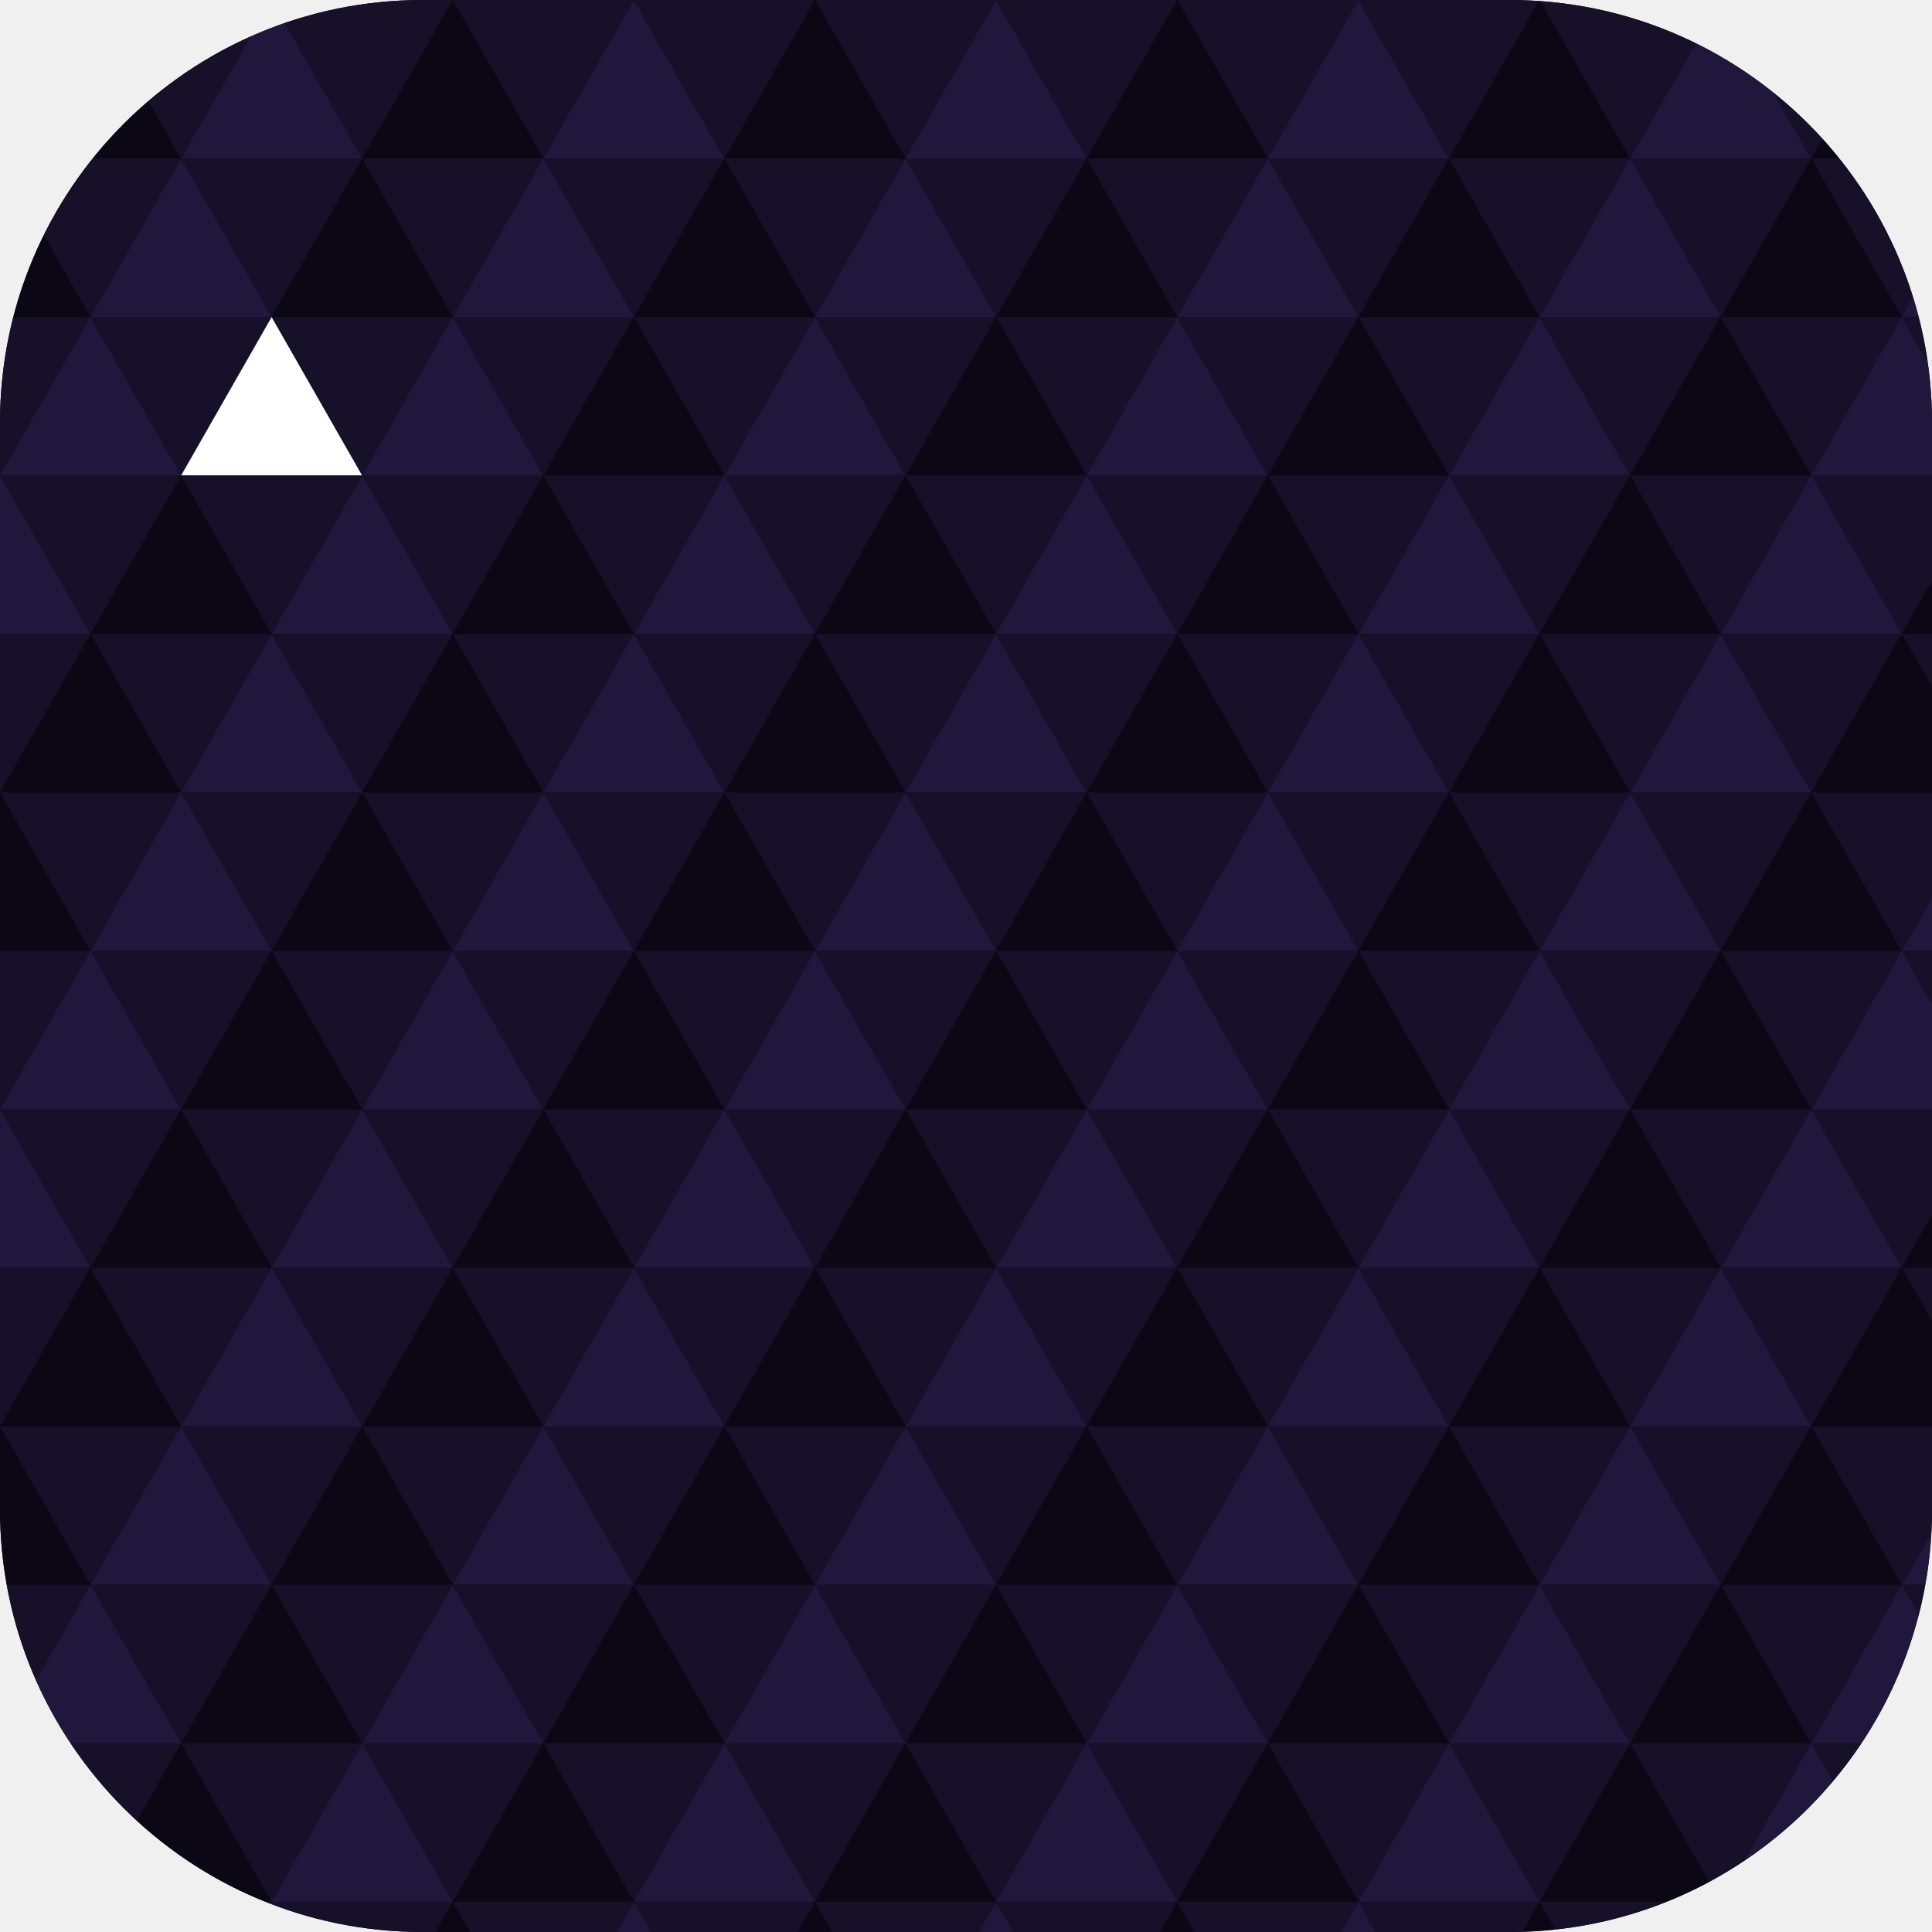
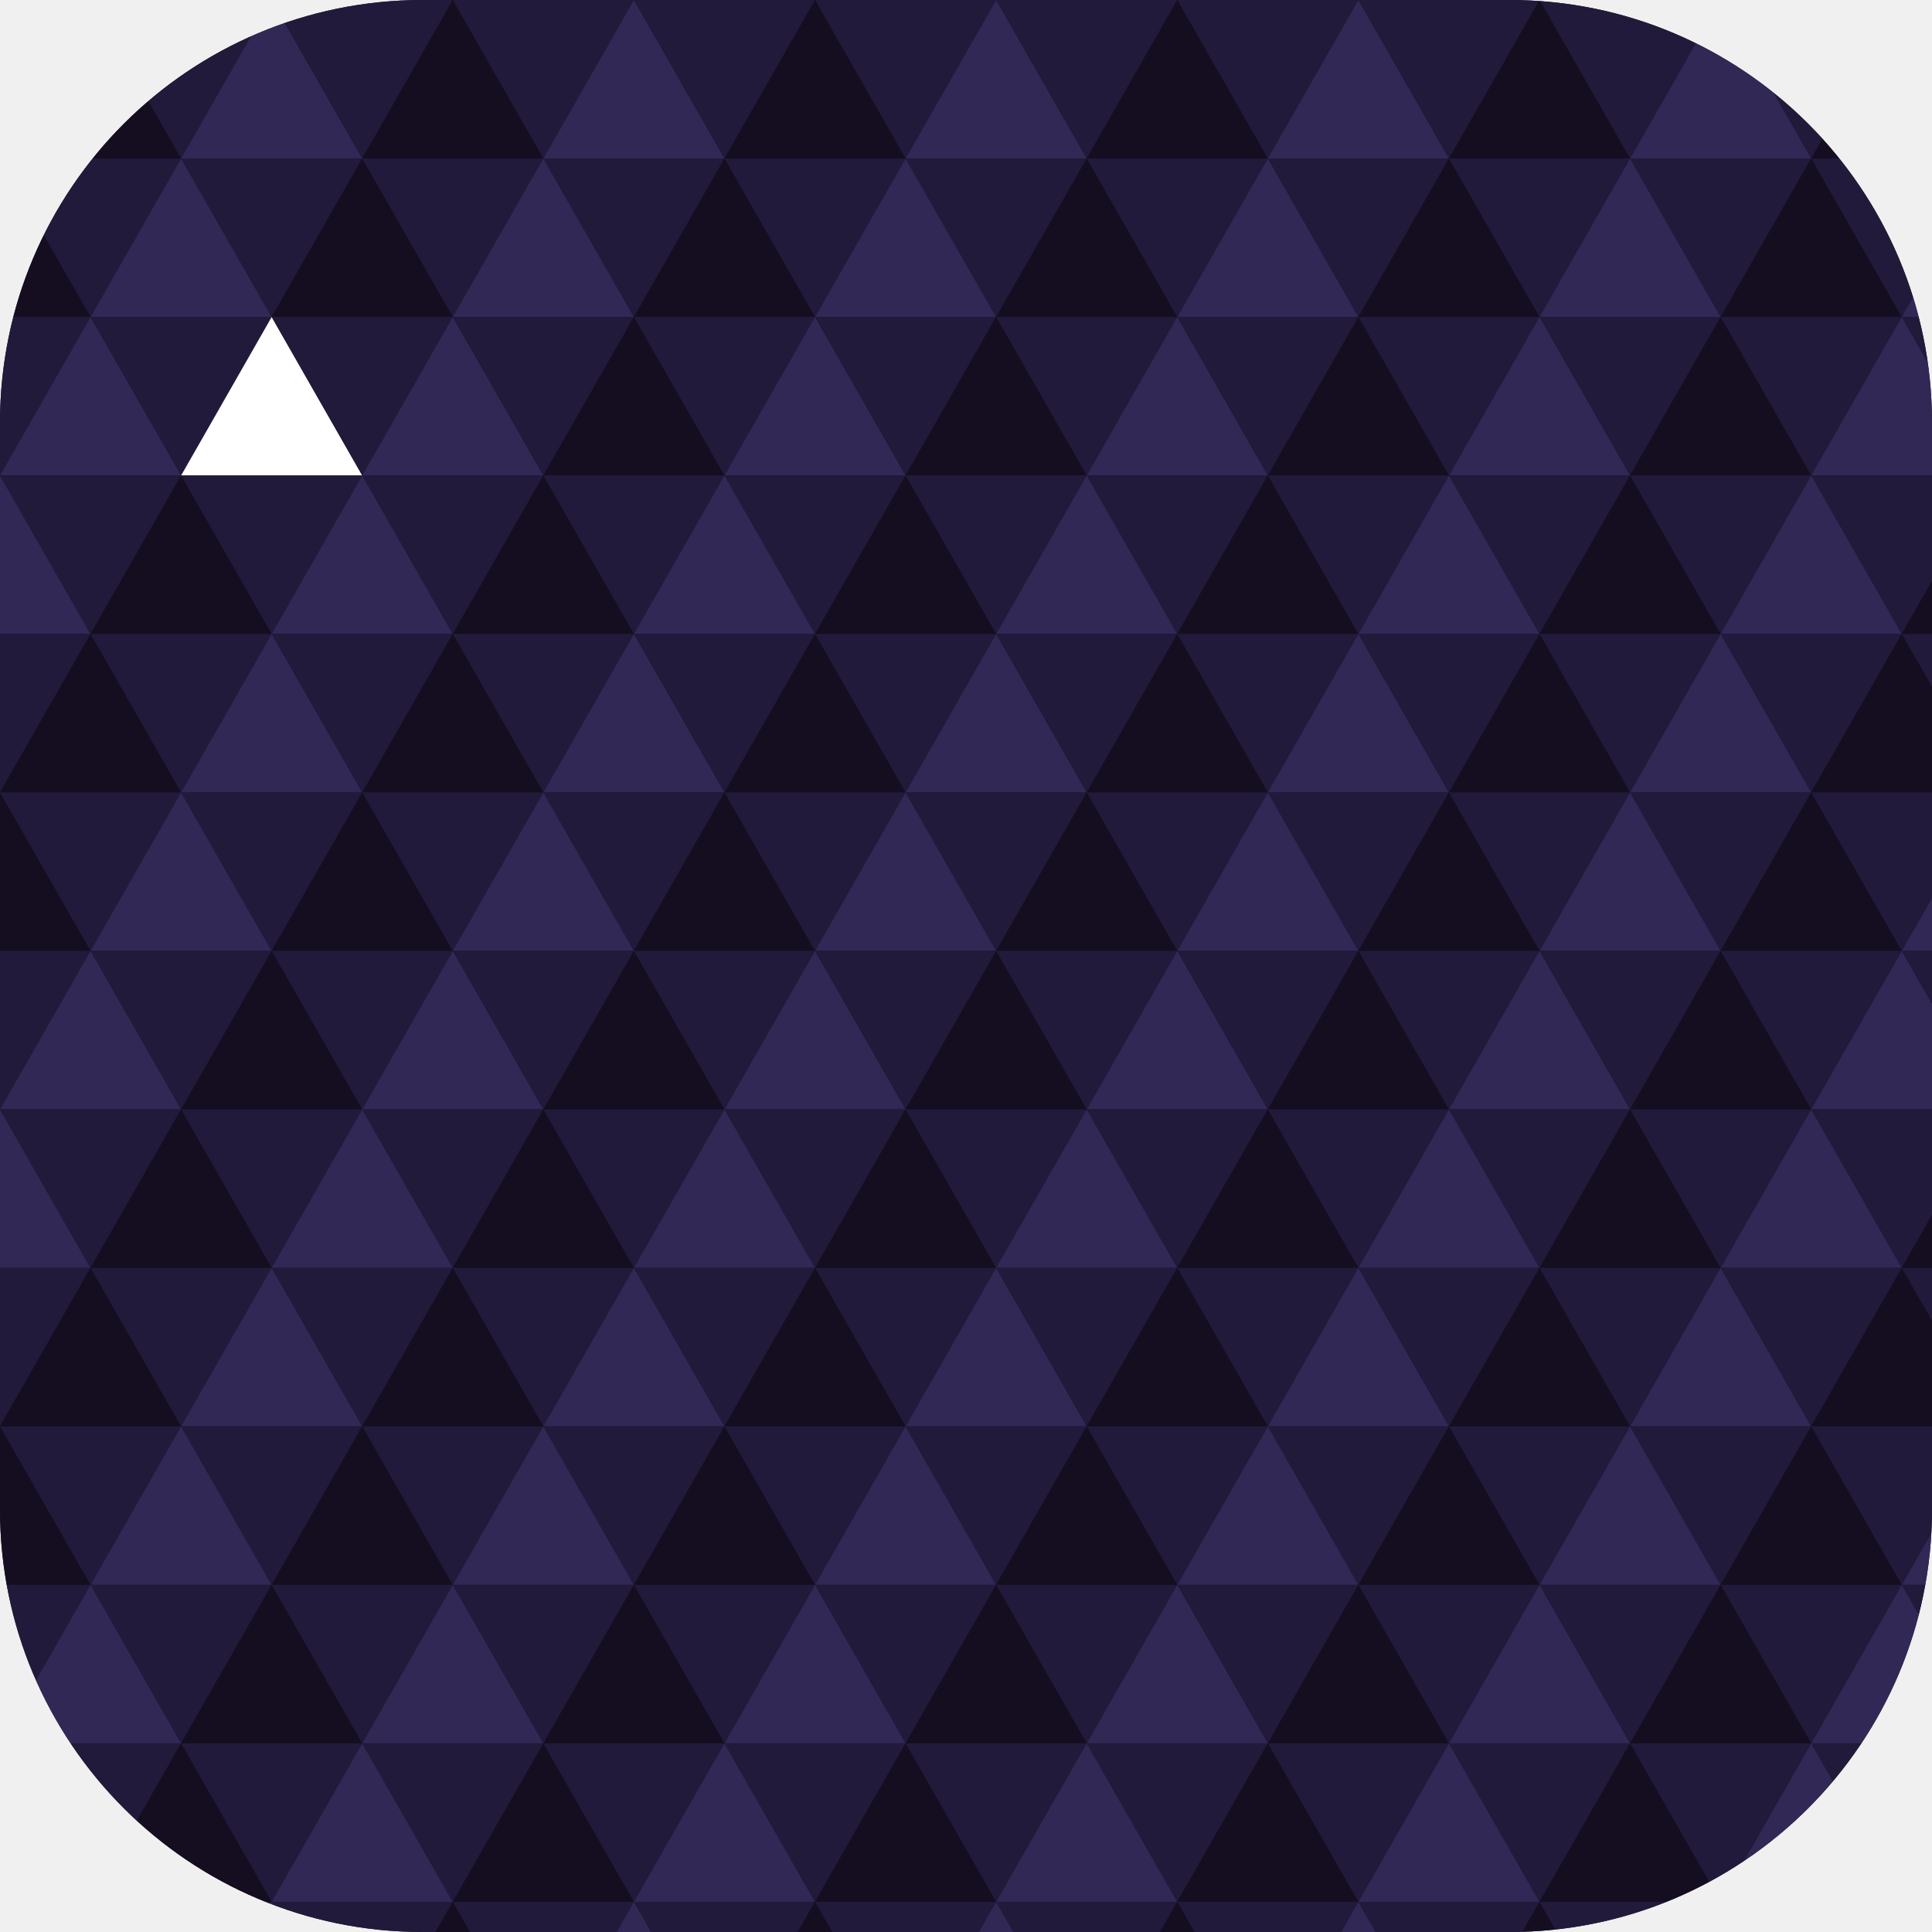
<svg xmlns="http://www.w3.org/2000/svg" width="512" height="512" viewBox="0 0 512 512">
  <defs>
    <clipPath id="c">
      <rect width="512" height="512" rx="112" />
    </clipPath>
  </defs>
  <g clip-path="url(#c)">
-     <rect x="-48" y="-42" width="620" height="630" fill="#0c0714" />
-     <polygon points="-48,-42 -24,0 0,-42" fill="#161028" />
-     <polygon points="-24,0 0,-42 24,0" fill="#20183c" />
-     <polygon points="0,-42 24,0 48,-42" fill="#161028" />
-     <polygon points="24,0 48,-42 72,0" fill="#0c0714" />
-     <polygon points="48,-42 72,0 96,-42" fill="#161028" />
-     <polygon points="72,0 96,-42 120,0" fill="#20183c" />
-     <polygon points="96,-42 120,0 144,-42" fill="#161028" />
-     <polygon points="120,0 144,-42 168,0" fill="#0c0714" />
-     <polygon points="144,-42 168,0 192,-42" fill="#161028" />
-     <polygon points="168,0 192,-42 216,0" fill="#20183c" />
-     <polygon points="192,-42 216,0 240,-42" fill="#161028" />
-     <polygon points="216,0 240,-42 264,0" fill="#0c0714" />
-     <polygon points="240,-42 264,0 288,-42" fill="#161028" />
-     <polygon points="264,0 288,-42 312,0" fill="#20183c" />
-     <polygon points="288,-42 312,0 336,-42" fill="#161028" />
-     <polygon points="312,0 336,-42 360,0" fill="#0c0714" />
-     <polygon points="336,-42 360,0 384,-42" fill="#161028" />
-     <polygon points="360,0 384,-42 408,0" fill="#20183c" />
-     <polygon points="384,-42 408,0 432,-42" fill="#161028" />
-     <polygon points="408,0 432,-42 456,0" fill="#0c0714" />
-     <polygon points="432,-42 456,0 480,-42" fill="#161028" />
-     <polygon points="456,0 480,-42 504,0" fill="#20183c" />
-     <polygon points="480,-42 504,0 528,-42" fill="#161028" />
-     <polygon points="504,0 528,-42 552,0" fill="#0c0714" />
-     <polygon points="528,-42 552,0 576,-42" fill="#161028" />
-     <polygon points="-48,42 -24,0 0,42" fill="#20183c" />
-     <polygon points="-24,0 0,42 24,0" fill="#161028" />
-     <polygon points="0,42 24,0 48,42" fill="#0c0714" />
-     <polygon points="24,0 48,42 72,0" fill="#161028" />
-     <polygon points="48,42 72,0 96,42" fill="#20183c" />
-     <polygon points="72,0 96,42 120,0" fill="#161028" />
-     <polygon points="96,42 120,0 144,42" fill="#0c0714" />
-     <polygon points="120,0 144,42 168,0" fill="#161028" />
-     <polygon points="144,42 168,0 192,42" fill="#20183c" />
-     <polygon points="168,0 192,42 216,0" fill="#161028" />
-     <polygon points="192,42 216,0 240,42" fill="#0c0714" />
-     <polygon points="216,0 240,42 264,0" fill="#161028" />
-     <polygon points="240,42 264,0 288,42" fill="#20183c" />
-     <polygon points="264,0 288,42 312,0" fill="#161028" />
-     <polygon points="288,42 312,0 336,42" fill="#0c0714" />
-     <polygon points="312,0 336,42 360,0" fill="#161028" />
-     <polygon points="336,42 360,0 384,42" fill="#20183c" />
-     <polygon points="360,0 384,42 408,0" fill="#161028" />
-     <polygon points="384,42 408,0 432,42" fill="#0c0714" />
-     <polygon points="408,0 432,42 456,0" fill="#161028" />
-     <polygon points="432,42 456,0 480,42" fill="#20183c" />
-     <polygon points="456,0 480,42 504,0" fill="#161028" />
-     <polygon points="480,42 504,0 528,42" fill="#0c0714" />
-     <polygon points="504,0 528,42 552,0" fill="#161028" />
-     <polygon points="528,42 552,0 576,42" fill="#20183c" />
-     <polygon points="-48,42 -24,84 0,42" fill="#161028" />
-     <polygon points="-24,84 0,42 24,84" fill="#0c0714" />
-     <polygon points="0,42 24,84 48,42" fill="#161028" />
-     <polygon points="24,84 48,42 72,84" fill="#20183c" />
-     <polygon points="48,42 72,84 96,42" fill="#161028" />
-     <polygon points="72,84 96,42 120,84" fill="#0c0714" />
-     <polygon points="96,42 120,84 144,42" fill="#161028" />
-     <polygon points="120,84 144,42 168,84" fill="#20183c" />
-     <polygon points="144,42 168,84 192,42" fill="#161028" />
-     <polygon points="168,84 192,42 216,84" fill="#0c0714" />
-     <polygon points="192,42 216,84 240,42" fill="#161028" />
-     <polygon points="216,84 240,42 264,84" fill="#20183c" />
-     <polygon points="240,42 264,84 288,42" fill="#161028" />
-     <polygon points="264,84 288,42 312,84" fill="#0c0714" />
-     <polygon points="288,42 312,84 336,42" fill="#161028" />
-     <polygon points="312,84 336,42 360,84" fill="#20183c" />
-     <polygon points="336,42 360,84 384,42" fill="#161028" />
-     <polygon points="360,84 384,42 408,84" fill="#0c0714" />
-     <polygon points="384,42 408,84 432,42" fill="#161028" />
-     <polygon points="408,84 432,42 456,84" fill="#20183c" />
-     <polygon points="432,42 456,84 480,42" fill="#161028" />
-     <polygon points="456,84 480,42 504,84" fill="#0c0714" />
-     <polygon points="480,42 504,84 528,42" fill="#161028" />
-     <polygon points="504,84 528,42 552,84" fill="#20183c" />
-     <polygon points="528,42 552,84 576,42" fill="#161028" />
-     <polygon points="-48,126 -24,84 0,126" fill="#0c0714" />
-     <polygon points="-24,84 0,126 24,84" fill="#161028" />
-     <polygon points="0,126 24,84 48,126" fill="#20183c" />
-     <polygon points="24,84 48,126 72,84" fill="#161028" />
+     <rect x="-48" y="-42" width="620" height="630" fill="#140e20" />
+     <polygon points="-48,-42 -24,0 0,-42" fill="#221a3a" />
+     <polygon points="-24,0 0,-42 24,0" fill="#322856" />
+     <polygon points="0,-42 24,0 48,-42" fill="#221a3a" />
+     <polygon points="24,0 48,-42 72,0" fill="#140e20" />
+     <polygon points="48,-42 72,0 96,-42" fill="#221a3a" />
+     <polygon points="72,0 96,-42 120,0" fill="#322856" />
+     <polygon points="96,-42 120,0 144,-42" fill="#221a3a" />
+     <polygon points="120,0 144,-42 168,0" fill="#140e20" />
+     <polygon points="144,-42 168,0 192,-42" fill="#221a3a" />
+     <polygon points="168,0 192,-42 216,0" fill="#322856" />
+     <polygon points="192,-42 216,0 240,-42" fill="#221a3a" />
+     <polygon points="216,0 240,-42 264,0" fill="#140e20" />
+     <polygon points="240,-42 264,0 288,-42" fill="#221a3a" />
+     <polygon points="264,0 288,-42 312,0" fill="#322856" />
+     <polygon points="288,-42 312,0 336,-42" fill="#221a3a" />
+     <polygon points="312,0 336,-42 360,0" fill="#140e20" />
+     <polygon points="336,-42 360,0 384,-42" fill="#221a3a" />
+     <polygon points="360,0 384,-42 408,0" fill="#322856" />
+     <polygon points="384,-42 408,0 432,-42" fill="#221a3a" />
+     <polygon points="408,0 432,-42 456,0" fill="#140e20" />
+     <polygon points="432,-42 456,0 480,-42" fill="#221a3a" />
+     <polygon points="456,0 480,-42 504,0" fill="#322856" />
+     <polygon points="480,-42 504,0 528,-42" fill="#221a3a" />
+     <polygon points="504,0 528,-42 552,0" fill="#140e20" />
+     <polygon points="528,-42 552,0 576,-42" fill="#221a3a" />
+     <polygon points="-48,42 -24,0 0,42" fill="#322856" />
+     <polygon points="-24,0 0,42 24,0" fill="#221a3a" />
+     <polygon points="0,42 24,0 48,42" fill="#140e20" />
+     <polygon points="24,0 48,42 72,0" fill="#221a3a" />
+     <polygon points="48,42 72,0 96,42" fill="#322856" />
+     <polygon points="72,0 96,42 120,0" fill="#221a3a" />
+     <polygon points="96,42 120,0 144,42" fill="#140e20" />
+     <polygon points="120,0 144,42 168,0" fill="#221a3a" />
+     <polygon points="144,42 168,0 192,42" fill="#322856" />
+     <polygon points="168,0 192,42 216,0" fill="#221a3a" />
+     <polygon points="192,42 216,0 240,42" fill="#140e20" />
+     <polygon points="216,0 240,42 264,0" fill="#221a3a" />
+     <polygon points="240,42 264,0 288,42" fill="#322856" />
+     <polygon points="264,0 288,42 312,0" fill="#221a3a" />
+     <polygon points="288,42 312,0 336,42" fill="#140e20" />
+     <polygon points="312,0 336,42 360,0" fill="#221a3a" />
+     <polygon points="336,42 360,0 384,42" fill="#322856" />
+     <polygon points="360,0 384,42 408,0" fill="#221a3a" />
+     <polygon points="384,42 408,0 432,42" fill="#140e20" />
+     <polygon points="408,0 432,42 456,0" fill="#221a3a" />
+     <polygon points="432,42 456,0 480,42" fill="#322856" />
+     <polygon points="456,0 480,42 504,0" fill="#221a3a" />
+     <polygon points="480,42 504,0 528,42" fill="#140e20" />
+     <polygon points="504,0 528,42 552,0" fill="#221a3a" />
+     <polygon points="528,42 552,0 576,42" fill="#322856" />
+     <polygon points="-48,42 -24,84 0,42" fill="#221a3a" />
+     <polygon points="-24,84 0,42 24,84" fill="#140e20" />
+     <polygon points="0,42 24,84 48,42" fill="#221a3a" />
+     <polygon points="24,84 48,42 72,84" fill="#322856" />
+     <polygon points="48,42 72,84 96,42" fill="#221a3a" />
+     <polygon points="72,84 96,42 120,84" fill="#140e20" />
+     <polygon points="96,42 120,84 144,42" fill="#221a3a" />
+     <polygon points="120,84 144,42 168,84" fill="#322856" />
+     <polygon points="144,42 168,84 192,42" fill="#221a3a" />
+     <polygon points="168,84 192,42 216,84" fill="#140e20" />
+     <polygon points="192,42 216,84 240,42" fill="#221a3a" />
+     <polygon points="216,84 240,42 264,84" fill="#322856" />
+     <polygon points="240,42 264,84 288,42" fill="#221a3a" />
+     <polygon points="264,84 288,42 312,84" fill="#140e20" />
+     <polygon points="288,42 312,84 336,42" fill="#221a3a" />
+     <polygon points="312,84 336,42 360,84" fill="#322856" />
+     <polygon points="336,42 360,84 384,42" fill="#221a3a" />
+     <polygon points="360,84 384,42 408,84" fill="#140e20" />
+     <polygon points="384,42 408,84 432,42" fill="#221a3a" />
+     <polygon points="408,84 432,42 456,84" fill="#322856" />
+     <polygon points="432,42 456,84 480,42" fill="#221a3a" />
+     <polygon points="456,84 480,42 504,84" fill="#140e20" />
+     <polygon points="480,42 504,84 528,42" fill="#221a3a" />
+     <polygon points="504,84 528,42 552,84" fill="#322856" />
+     <polygon points="528,42 552,84 576,42" fill="#221a3a" />
+     <polygon points="-48,126 -24,84 0,126" fill="#140e20" />
+     <polygon points="-24,84 0,126 24,84" fill="#221a3a" />
+     <polygon points="0,126 24,84 48,126" fill="#322856" />
+     <polygon points="24,84 48,126 72,84" fill="#221a3a" />
    <polygon points="48,126 72,84 96,126" fill="#ffffff" />
-     <polygon points="72,84 96,126 120,84" fill="#161028" />
-     <polygon points="96,126 120,84 144,126" fill="#20183c" />
-     <polygon points="120,84 144,126 168,84" fill="#161028" />
-     <polygon points="144,126 168,84 192,126" fill="#0c0714" />
-     <polygon points="168,84 192,126 216,84" fill="#161028" />
-     <polygon points="192,126 216,84 240,126" fill="#20183c" />
-     <polygon points="216,84 240,126 264,84" fill="#161028" />
-     <polygon points="240,126 264,84 288,126" fill="#0c0714" />
-     <polygon points="264,84 288,126 312,84" fill="#161028" />
-     <polygon points="288,126 312,84 336,126" fill="#20183c" />
-     <polygon points="312,84 336,126 360,84" fill="#161028" />
-     <polygon points="336,126 360,84 384,126" fill="#0c0714" />
-     <polygon points="360,84 384,126 408,84" fill="#161028" />
-     <polygon points="384,126 408,84 432,126" fill="#20183c" />
-     <polygon points="408,84 432,126 456,84" fill="#161028" />
-     <polygon points="432,126 456,84 480,126" fill="#0c0714" />
-     <polygon points="456,84 480,126 504,84" fill="#161028" />
-     <polygon points="480,126 504,84 528,126" fill="#20183c" />
-     <polygon points="504,84 528,126 552,84" fill="#161028" />
-     <polygon points="528,126 552,84 576,126" fill="#0c0714" />
-     <polygon points="-48,126 -24,168 0,126" fill="#161028" />
-     <polygon points="-24,168 0,126 24,168" fill="#20183c" />
-     <polygon points="0,126 24,168 48,126" fill="#161028" />
-     <polygon points="24,168 48,126 72,168" fill="#0c0714" />
-     <polygon points="48,126 72,168 96,126" fill="#161028" />
-     <polygon points="72,168 96,126 120,168" fill="#20183c" />
-     <polygon points="96,126 120,168 144,126" fill="#161028" />
-     <polygon points="120,168 144,126 168,168" fill="#0c0714" />
-     <polygon points="144,126 168,168 192,126" fill="#161028" />
-     <polygon points="168,168 192,126 216,168" fill="#20183c" />
-     <polygon points="192,126 216,168 240,126" fill="#161028" />
-     <polygon points="216,168 240,126 264,168" fill="#0c0714" />
-     <polygon points="240,126 264,168 288,126" fill="#161028" />
-     <polygon points="264,168 288,126 312,168" fill="#20183c" />
-     <polygon points="288,126 312,168 336,126" fill="#161028" />
-     <polygon points="312,168 336,126 360,168" fill="#0c0714" />
-     <polygon points="336,126 360,168 384,126" fill="#161028" />
-     <polygon points="360,168 384,126 408,168" fill="#20183c" />
-     <polygon points="384,126 408,168 432,126" fill="#161028" />
-     <polygon points="408,168 432,126 456,168" fill="#0c0714" />
-     <polygon points="432,126 456,168 480,126" fill="#161028" />
-     <polygon points="456,168 480,126 504,168" fill="#20183c" />
-     <polygon points="480,126 504,168 528,126" fill="#161028" />
-     <polygon points="504,168 528,126 552,168" fill="#0c0714" />
-     <polygon points="528,126 552,168 576,126" fill="#161028" />
-     <polygon points="-48,210 -24,168 0,210" fill="#20183c" />
-     <polygon points="-24,168 0,210 24,168" fill="#161028" />
-     <polygon points="0,210 24,168 48,210" fill="#0c0714" />
-     <polygon points="24,168 48,210 72,168" fill="#161028" />
-     <polygon points="48,210 72,168 96,210" fill="#20183c" />
-     <polygon points="72,168 96,210 120,168" fill="#161028" />
-     <polygon points="96,210 120,168 144,210" fill="#0c0714" />
-     <polygon points="120,168 144,210 168,168" fill="#161028" />
-     <polygon points="144,210 168,168 192,210" fill="#20183c" />
-     <polygon points="168,168 192,210 216,168" fill="#161028" />
-     <polygon points="192,210 216,168 240,210" fill="#0c0714" />
-     <polygon points="216,168 240,210 264,168" fill="#161028" />
-     <polygon points="240,210 264,168 288,210" fill="#20183c" />
-     <polygon points="264,168 288,210 312,168" fill="#161028" />
-     <polygon points="288,210 312,168 336,210" fill="#0c0714" />
-     <polygon points="312,168 336,210 360,168" fill="#161028" />
-     <polygon points="336,210 360,168 384,210" fill="#20183c" />
-     <polygon points="360,168 384,210 408,168" fill="#161028" />
-     <polygon points="384,210 408,168 432,210" fill="#0c0714" />
-     <polygon points="408,168 432,210 456,168" fill="#161028" />
-     <polygon points="432,210 456,168 480,210" fill="#20183c" />
-     <polygon points="456,168 480,210 504,168" fill="#161028" />
-     <polygon points="480,210 504,168 528,210" fill="#0c0714" />
-     <polygon points="504,168 528,210 552,168" fill="#161028" />
-     <polygon points="528,210 552,168 576,210" fill="#20183c" />
-     <polygon points="-48,210 -24,252 0,210" fill="#161028" />
-     <polygon points="-24,252 0,210 24,252" fill="#0c0714" />
-     <polygon points="0,210 24,252 48,210" fill="#161028" />
-     <polygon points="24,252 48,210 72,252" fill="#20183c" />
-     <polygon points="48,210 72,252 96,210" fill="#161028" />
-     <polygon points="72,252 96,210 120,252" fill="#0c0714" />
-     <polygon points="96,210 120,252 144,210" fill="#161028" />
-     <polygon points="120,252 144,210 168,252" fill="#20183c" />
-     <polygon points="144,210 168,252 192,210" fill="#161028" />
-     <polygon points="168,252 192,210 216,252" fill="#0c0714" />
-     <polygon points="192,210 216,252 240,210" fill="#161028" />
-     <polygon points="216,252 240,210 264,252" fill="#20183c" />
-     <polygon points="240,210 264,252 288,210" fill="#161028" />
-     <polygon points="264,252 288,210 312,252" fill="#0c0714" />
-     <polygon points="288,210 312,252 336,210" fill="#161028" />
-     <polygon points="312,252 336,210 360,252" fill="#20183c" />
-     <polygon points="336,210 360,252 384,210" fill="#161028" />
-     <polygon points="360,252 384,210 408,252" fill="#0c0714" />
-     <polygon points="384,210 408,252 432,210" fill="#161028" />
-     <polygon points="408,252 432,210 456,252" fill="#20183c" />
-     <polygon points="432,210 456,252 480,210" fill="#161028" />
-     <polygon points="456,252 480,210 504,252" fill="#0c0714" />
-     <polygon points="480,210 504,252 528,210" fill="#161028" />
-     <polygon points="504,252 528,210 552,252" fill="#20183c" />
-     <polygon points="528,210 552,252 576,210" fill="#161028" />
-     <polygon points="-48,294 -24,252 0,294" fill="#0c0714" />
-     <polygon points="-24,252 0,294 24,252" fill="#161028" />
-     <polygon points="0,294 24,252 48,294" fill="#20183c" />
-     <polygon points="24,252 48,294 72,252" fill="#161028" />
-     <polygon points="48,294 72,252 96,294" fill="#0c0714" />
-     <polygon points="72,252 96,294 120,252" fill="#161028" />
-     <polygon points="96,294 120,252 144,294" fill="#20183c" />
-     <polygon points="120,252 144,294 168,252" fill="#161028" />
-     <polygon points="144,294 168,252 192,294" fill="#0c0714" />
-     <polygon points="168,252 192,294 216,252" fill="#161028" />
-     <polygon points="192,294 216,252 240,294" fill="#20183c" />
-     <polygon points="216,252 240,294 264,252" fill="#161028" />
-     <polygon points="240,294 264,252 288,294" fill="#0c0714" />
-     <polygon points="264,252 288,294 312,252" fill="#161028" />
-     <polygon points="288,294 312,252 336,294" fill="#20183c" />
-     <polygon points="312,252 336,294 360,252" fill="#161028" />
-     <polygon points="336,294 360,252 384,294" fill="#0c0714" />
-     <polygon points="360,252 384,294 408,252" fill="#161028" />
-     <polygon points="384,294 408,252 432,294" fill="#20183c" />
-     <polygon points="408,252 432,294 456,252" fill="#161028" />
-     <polygon points="432,294 456,252 480,294" fill="#0c0714" />
-     <polygon points="456,252 480,294 504,252" fill="#161028" />
-     <polygon points="480,294 504,252 528,294" fill="#20183c" />
-     <polygon points="504,252 528,294 552,252" fill="#161028" />
-     <polygon points="528,294 552,252 576,294" fill="#0c0714" />
-     <polygon points="-48,294 -24,336 0,294" fill="#161028" />
-     <polygon points="-24,336 0,294 24,336" fill="#20183c" />
-     <polygon points="0,294 24,336 48,294" fill="#161028" />
-     <polygon points="24,336 48,294 72,336" fill="#0c0714" />
-     <polygon points="48,294 72,336 96,294" fill="#161028" />
-     <polygon points="72,336 96,294 120,336" fill="#20183c" />
-     <polygon points="96,294 120,336 144,294" fill="#161028" />
-     <polygon points="120,336 144,294 168,336" fill="#0c0714" />
-     <polygon points="144,294 168,336 192,294" fill="#161028" />
-     <polygon points="168,336 192,294 216,336" fill="#20183c" />
-     <polygon points="192,294 216,336 240,294" fill="#161028" />
-     <polygon points="216,336 240,294 264,336" fill="#0c0714" />
-     <polygon points="240,294 264,336 288,294" fill="#161028" />
-     <polygon points="264,336 288,294 312,336" fill="#20183c" />
-     <polygon points="288,294 312,336 336,294" fill="#161028" />
-     <polygon points="312,336 336,294 360,336" fill="#0c0714" />
-     <polygon points="336,294 360,336 384,294" fill="#161028" />
-     <polygon points="360,336 384,294 408,336" fill="#20183c" />
-     <polygon points="384,294 408,336 432,294" fill="#161028" />
-     <polygon points="408,336 432,294 456,336" fill="#0c0714" />
-     <polygon points="432,294 456,336 480,294" fill="#161028" />
-     <polygon points="456,336 480,294 504,336" fill="#20183c" />
-     <polygon points="480,294 504,336 528,294" fill="#161028" />
-     <polygon points="504,336 528,294 552,336" fill="#0c0714" />
-     <polygon points="528,294 552,336 576,294" fill="#161028" />
-     <polygon points="-48,378 -24,336 0,378" fill="#20183c" />
-     <polygon points="-24,336 0,378 24,336" fill="#161028" />
-     <polygon points="0,378 24,336 48,378" fill="#0c0714" />
-     <polygon points="24,336 48,378 72,336" fill="#161028" />
-     <polygon points="48,378 72,336 96,378" fill="#20183c" />
-     <polygon points="72,336 96,378 120,336" fill="#161028" />
-     <polygon points="96,378 120,336 144,378" fill="#0c0714" />
-     <polygon points="120,336 144,378 168,336" fill="#161028" />
-     <polygon points="144,378 168,336 192,378" fill="#20183c" />
-     <polygon points="168,336 192,378 216,336" fill="#161028" />
-     <polygon points="192,378 216,336 240,378" fill="#0c0714" />
-     <polygon points="216,336 240,378 264,336" fill="#161028" />
-     <polygon points="240,378 264,336 288,378" fill="#20183c" />
-     <polygon points="264,336 288,378 312,336" fill="#161028" />
-     <polygon points="288,378 312,336 336,378" fill="#0c0714" />
-     <polygon points="312,336 336,378 360,336" fill="#161028" />
-     <polygon points="336,378 360,336 384,378" fill="#20183c" />
-     <polygon points="360,336 384,378 408,336" fill="#161028" />
-     <polygon points="384,378 408,336 432,378" fill="#0c0714" />
-     <polygon points="408,336 432,378 456,336" fill="#161028" />
-     <polygon points="432,378 456,336 480,378" fill="#20183c" />
-     <polygon points="456,336 480,378 504,336" fill="#161028" />
-     <polygon points="480,378 504,336 528,378" fill="#0c0714" />
-     <polygon points="504,336 528,378 552,336" fill="#161028" />
-     <polygon points="528,378 552,336 576,378" fill="#20183c" />
-     <polygon points="-48,378 -24,420 0,378" fill="#161028" />
-     <polygon points="-24,420 0,378 24,420" fill="#0c0714" />
-     <polygon points="0,378 24,420 48,378" fill="#161028" />
-     <polygon points="24,420 48,378 72,420" fill="#20183c" />
-     <polygon points="48,378 72,420 96,378" fill="#161028" />
-     <polygon points="72,420 96,378 120,420" fill="#0c0714" />
-     <polygon points="96,378 120,420 144,378" fill="#161028" />
-     <polygon points="120,420 144,378 168,420" fill="#20183c" />
-     <polygon points="144,378 168,420 192,378" fill="#161028" />
-     <polygon points="168,420 192,378 216,420" fill="#0c0714" />
-     <polygon points="192,378 216,420 240,378" fill="#161028" />
-     <polygon points="216,420 240,378 264,420" fill="#20183c" />
-     <polygon points="240,378 264,420 288,378" fill="#161028" />
-     <polygon points="264,420 288,378 312,420" fill="#0c0714" />
-     <polygon points="288,378 312,420 336,378" fill="#161028" />
-     <polygon points="312,420 336,378 360,420" fill="#20183c" />
-     <polygon points="336,378 360,420 384,378" fill="#161028" />
-     <polygon points="360,420 384,378 408,420" fill="#0c0714" />
-     <polygon points="384,378 408,420 432,378" fill="#161028" />
-     <polygon points="408,420 432,378 456,420" fill="#20183c" />
-     <polygon points="432,378 456,420 480,378" fill="#161028" />
-     <polygon points="456,420 480,378 504,420" fill="#0c0714" />
-     <polygon points="480,378 504,420 528,378" fill="#161028" />
-     <polygon points="504,420 528,378 552,420" fill="#20183c" />
-     <polygon points="528,378 552,420 576,378" fill="#161028" />
-     <polygon points="-48,462 -24,420 0,462" fill="#0c0714" />
-     <polygon points="-24,420 0,462 24,420" fill="#161028" />
-     <polygon points="0,462 24,420 48,462" fill="#20183c" />
-     <polygon points="24,420 48,462 72,420" fill="#161028" />
-     <polygon points="48,462 72,420 96,462" fill="#0c0714" />
-     <polygon points="72,420 96,462 120,420" fill="#161028" />
-     <polygon points="96,462 120,420 144,462" fill="#20183c" />
-     <polygon points="120,420 144,462 168,420" fill="#161028" />
-     <polygon points="144,462 168,420 192,462" fill="#0c0714" />
-     <polygon points="168,420 192,462 216,420" fill="#161028" />
-     <polygon points="192,462 216,420 240,462" fill="#20183c" />
-     <polygon points="216,420 240,462 264,420" fill="#161028" />
-     <polygon points="240,462 264,420 288,462" fill="#0c0714" />
-     <polygon points="264,420 288,462 312,420" fill="#161028" />
-     <polygon points="288,462 312,420 336,462" fill="#20183c" />
-     <polygon points="312,420 336,462 360,420" fill="#161028" />
-     <polygon points="336,462 360,420 384,462" fill="#0c0714" />
-     <polygon points="360,420 384,462 408,420" fill="#161028" />
-     <polygon points="384,462 408,420 432,462" fill="#20183c" />
-     <polygon points="408,420 432,462 456,420" fill="#161028" />
-     <polygon points="432,462 456,420 480,462" fill="#0c0714" />
-     <polygon points="456,420 480,462 504,420" fill="#161028" />
-     <polygon points="480,462 504,420 528,462" fill="#20183c" />
-     <polygon points="504,420 528,462 552,420" fill="#161028" />
-     <polygon points="528,462 552,420 576,462" fill="#0c0714" />
-     <polygon points="-48,462 -24,504 0,462" fill="#161028" />
-     <polygon points="-24,504 0,462 24,504" fill="#20183c" />
-     <polygon points="0,462 24,504 48,462" fill="#161028" />
-     <polygon points="24,504 48,462 72,504" fill="#0c0714" />
-     <polygon points="48,462 72,504 96,462" fill="#161028" />
-     <polygon points="72,504 96,462 120,504" fill="#20183c" />
-     <polygon points="96,462 120,504 144,462" fill="#161028" />
-     <polygon points="120,504 144,462 168,504" fill="#0c0714" />
-     <polygon points="144,462 168,504 192,462" fill="#161028" />
-     <polygon points="168,504 192,462 216,504" fill="#20183c" />
-     <polygon points="192,462 216,504 240,462" fill="#161028" />
-     <polygon points="216,504 240,462 264,504" fill="#0c0714" />
-     <polygon points="240,462 264,504 288,462" fill="#161028" />
-     <polygon points="264,504 288,462 312,504" fill="#20183c" />
-     <polygon points="288,462 312,504 336,462" fill="#161028" />
-     <polygon points="312,504 336,462 360,504" fill="#0c0714" />
-     <polygon points="336,462 360,504 384,462" fill="#161028" />
-     <polygon points="360,504 384,462 408,504" fill="#20183c" />
-     <polygon points="384,462 408,504 432,462" fill="#161028" />
-     <polygon points="408,504 432,462 456,504" fill="#0c0714" />
-     <polygon points="432,462 456,504 480,462" fill="#161028" />
-     <polygon points="456,504 480,462 504,504" fill="#20183c" />
-     <polygon points="480,462 504,504 528,462" fill="#161028" />
-     <polygon points="504,504 528,462 552,504" fill="#0c0714" />
-     <polygon points="528,462 552,504 576,462" fill="#161028" />
-     <polygon points="-48,546 -24,504 0,546" fill="#20183c" />
-     <polygon points="-24,504 0,546 24,504" fill="#161028" />
-     <polygon points="0,546 24,504 48,546" fill="#0c0714" />
-     <polygon points="24,504 48,546 72,504" fill="#161028" />
-     <polygon points="48,546 72,504 96,546" fill="#20183c" />
-     <polygon points="72,504 96,546 120,504" fill="#161028" />
-     <polygon points="96,546 120,504 144,546" fill="#0c0714" />
-     <polygon points="120,504 144,546 168,504" fill="#161028" />
-     <polygon points="144,546 168,504 192,546" fill="#20183c" />
-     <polygon points="168,504 192,546 216,504" fill="#161028" />
-     <polygon points="192,546 216,504 240,546" fill="#0c0714" />
-     <polygon points="216,504 240,546 264,504" fill="#161028" />
-     <polygon points="240,546 264,504 288,546" fill="#20183c" />
-     <polygon points="264,504 288,546 312,504" fill="#161028" />
-     <polygon points="288,546 312,504 336,546" fill="#0c0714" />
-     <polygon points="312,504 336,546 360,504" fill="#161028" />
-     <polygon points="336,546 360,504 384,546" fill="#20183c" />
-     <polygon points="360,504 384,546 408,504" fill="#161028" />
-     <polygon points="384,546 408,504 432,546" fill="#0c0714" />
-     <polygon points="408,504 432,546 456,504" fill="#161028" />
-     <polygon points="432,546 456,504 480,546" fill="#20183c" />
-     <polygon points="456,504 480,546 504,504" fill="#161028" />
-     <polygon points="480,546 504,504 528,546" fill="#0c0714" />
-     <polygon points="504,504 528,546 552,504" fill="#161028" />
-     <polygon points="528,546 552,504 576,546" fill="#20183c" />
-     <polygon points="-48,546 -24,588 0,546" fill="#161028" />
-     <polygon points="-24,588 0,546 24,588" fill="#0c0714" />
-     <polygon points="0,546 24,588 48,546" fill="#161028" />
-     <polygon points="24,588 48,546 72,588" fill="#20183c" />
-     <polygon points="48,546 72,588 96,546" fill="#161028" />
-     <polygon points="72,588 96,546 120,588" fill="#0c0714" />
-     <polygon points="96,546 120,588 144,546" fill="#161028" />
-     <polygon points="120,588 144,546 168,588" fill="#20183c" />
-     <polygon points="144,546 168,588 192,546" fill="#161028" />
-     <polygon points="168,588 192,546 216,588" fill="#0c0714" />
-     <polygon points="192,546 216,588 240,546" fill="#161028" />
-     <polygon points="216,588 240,546 264,588" fill="#20183c" />
-     <polygon points="240,546 264,588 288,546" fill="#161028" />
-     <polygon points="264,588 288,546 312,588" fill="#0c0714" />
-     <polygon points="288,546 312,588 336,546" fill="#161028" />
-     <polygon points="312,588 336,546 360,588" fill="#20183c" />
-     <polygon points="336,546 360,588 384,546" fill="#161028" />
-     <polygon points="360,588 384,546 408,588" fill="#0c0714" />
-     <polygon points="384,546 408,588 432,546" fill="#161028" />
-     <polygon points="408,588 432,546 456,588" fill="#20183c" />
-     <polygon points="432,546 456,588 480,546" fill="#161028" />
-     <polygon points="456,588 480,546 504,588" fill="#0c0714" />
-     <polygon points="480,546 504,588 528,546" fill="#161028" />
-     <polygon points="504,588 528,546 552,588" fill="#20183c" />
-     <polygon points="528,546 552,588 576,546" fill="#161028" />
+     <polygon points="72,84 96,126 120,84" fill="#221a3a" />
+     <polygon points="96,126 120,84 144,126" fill="#322856" />
+     <polygon points="120,84 144,126 168,84" fill="#221a3a" />
+     <polygon points="144,126 168,84 192,126" fill="#140e20" />
+     <polygon points="168,84 192,126 216,84" fill="#221a3a" />
+     <polygon points="192,126 216,84 240,126" fill="#322856" />
+     <polygon points="216,84 240,126 264,84" fill="#221a3a" />
+     <polygon points="240,126 264,84 288,126" fill="#140e20" />
+     <polygon points="264,84 288,126 312,84" fill="#221a3a" />
+     <polygon points="288,126 312,84 336,126" fill="#322856" />
+     <polygon points="312,84 336,126 360,84" fill="#221a3a" />
+     <polygon points="336,126 360,84 384,126" fill="#140e20" />
+     <polygon points="360,84 384,126 408,84" fill="#221a3a" />
+     <polygon points="384,126 408,84 432,126" fill="#322856" />
+     <polygon points="408,84 432,126 456,84" fill="#221a3a" />
+     <polygon points="432,126 456,84 480,126" fill="#140e20" />
+     <polygon points="456,84 480,126 504,84" fill="#221a3a" />
+     <polygon points="480,126 504,84 528,126" fill="#322856" />
+     <polygon points="504,84 528,126 552,84" fill="#221a3a" />
+     <polygon points="528,126 552,84 576,126" fill="#140e20" />
+     <polygon points="-48,126 -24,168 0,126" fill="#221a3a" />
+     <polygon points="-24,168 0,126 24,168" fill="#322856" />
+     <polygon points="0,126 24,168 48,126" fill="#221a3a" />
+     <polygon points="24,168 48,126 72,168" fill="#140e20" />
+     <polygon points="48,126 72,168 96,126" fill="#221a3a" />
+     <polygon points="72,168 96,126 120,168" fill="#322856" />
+     <polygon points="96,126 120,168 144,126" fill="#221a3a" />
+     <polygon points="120,168 144,126 168,168" fill="#140e20" />
+     <polygon points="144,126 168,168 192,126" fill="#221a3a" />
+     <polygon points="168,168 192,126 216,168" fill="#322856" />
+     <polygon points="192,126 216,168 240,126" fill="#221a3a" />
+     <polygon points="216,168 240,126 264,168" fill="#140e20" />
+     <polygon points="240,126 264,168 288,126" fill="#221a3a" />
+     <polygon points="264,168 288,126 312,168" fill="#322856" />
+     <polygon points="288,126 312,168 336,126" fill="#221a3a" />
+     <polygon points="312,168 336,126 360,168" fill="#140e20" />
+     <polygon points="336,126 360,168 384,126" fill="#221a3a" />
+     <polygon points="360,168 384,126 408,168" fill="#322856" />
+     <polygon points="384,126 408,168 432,126" fill="#221a3a" />
+     <polygon points="408,168 432,126 456,168" fill="#140e20" />
+     <polygon points="432,126 456,168 480,126" fill="#221a3a" />
+     <polygon points="456,168 480,126 504,168" fill="#322856" />
+     <polygon points="480,126 504,168 528,126" fill="#221a3a" />
+     <polygon points="504,168 528,126 552,168" fill="#140e20" />
+     <polygon points="528,126 552,168 576,126" fill="#221a3a" />
+     <polygon points="-48,210 -24,168 0,210" fill="#322856" />
+     <polygon points="-24,168 0,210 24,168" fill="#221a3a" />
+     <polygon points="0,210 24,168 48,210" fill="#140e20" />
+     <polygon points="24,168 48,210 72,168" fill="#221a3a" />
+     <polygon points="48,210 72,168 96,210" fill="#322856" />
+     <polygon points="72,168 96,210 120,168" fill="#221a3a" />
+     <polygon points="96,210 120,168 144,210" fill="#140e20" />
+     <polygon points="120,168 144,210 168,168" fill="#221a3a" />
+     <polygon points="144,210 168,168 192,210" fill="#322856" />
+     <polygon points="168,168 192,210 216,168" fill="#221a3a" />
+     <polygon points="192,210 216,168 240,210" fill="#140e20" />
+     <polygon points="216,168 240,210 264,168" fill="#221a3a" />
+     <polygon points="240,210 264,168 288,210" fill="#322856" />
+     <polygon points="264,168 288,210 312,168" fill="#221a3a" />
+     <polygon points="288,210 312,168 336,210" fill="#140e20" />
+     <polygon points="312,168 336,210 360,168" fill="#221a3a" />
+     <polygon points="336,210 360,168 384,210" fill="#322856" />
+     <polygon points="360,168 384,210 408,168" fill="#221a3a" />
+     <polygon points="384,210 408,168 432,210" fill="#140e20" />
+     <polygon points="408,168 432,210 456,168" fill="#221a3a" />
+     <polygon points="432,210 456,168 480,210" fill="#322856" />
+     <polygon points="456,168 480,210 504,168" fill="#221a3a" />
+     <polygon points="480,210 504,168 528,210" fill="#140e20" />
+     <polygon points="504,168 528,210 552,168" fill="#221a3a" />
+     <polygon points="528,210 552,168 576,210" fill="#322856" />
+     <polygon points="-48,210 -24,252 0,210" fill="#221a3a" />
+     <polygon points="-24,252 0,210 24,252" fill="#140e20" />
+     <polygon points="0,210 24,252 48,210" fill="#221a3a" />
+     <polygon points="24,252 48,210 72,252" fill="#322856" />
+     <polygon points="48,210 72,252 96,210" fill="#221a3a" />
+     <polygon points="72,252 96,210 120,252" fill="#140e20" />
+     <polygon points="96,210 120,252 144,210" fill="#221a3a" />
+     <polygon points="120,252 144,210 168,252" fill="#322856" />
+     <polygon points="144,210 168,252 192,210" fill="#221a3a" />
+     <polygon points="168,252 192,210 216,252" fill="#140e20" />
+     <polygon points="192,210 216,252 240,210" fill="#221a3a" />
+     <polygon points="216,252 240,210 264,252" fill="#322856" />
+     <polygon points="240,210 264,252 288,210" fill="#221a3a" />
+     <polygon points="264,252 288,210 312,252" fill="#140e20" />
+     <polygon points="288,210 312,252 336,210" fill="#221a3a" />
+     <polygon points="312,252 336,210 360,252" fill="#322856" />
+     <polygon points="336,210 360,252 384,210" fill="#221a3a" />
+     <polygon points="360,252 384,210 408,252" fill="#140e20" />
+     <polygon points="384,210 408,252 432,210" fill="#221a3a" />
+     <polygon points="408,252 432,210 456,252" fill="#322856" />
+     <polygon points="432,210 456,252 480,210" fill="#221a3a" />
+     <polygon points="456,252 480,210 504,252" fill="#140e20" />
+     <polygon points="480,210 504,252 528,210" fill="#221a3a" />
+     <polygon points="504,252 528,210 552,252" fill="#322856" />
+     <polygon points="528,210 552,252 576,210" fill="#221a3a" />
+     <polygon points="-48,294 -24,252 0,294" fill="#140e20" />
+     <polygon points="-24,252 0,294 24,252" fill="#221a3a" />
+     <polygon points="0,294 24,252 48,294" fill="#322856" />
+     <polygon points="24,252 48,294 72,252" fill="#221a3a" />
+     <polygon points="48,294 72,252 96,294" fill="#140e20" />
+     <polygon points="72,252 96,294 120,252" fill="#221a3a" />
+     <polygon points="96,294 120,252 144,294" fill="#322856" />
+     <polygon points="120,252 144,294 168,252" fill="#221a3a" />
+     <polygon points="144,294 168,252 192,294" fill="#140e20" />
+     <polygon points="168,252 192,294 216,252" fill="#221a3a" />
+     <polygon points="192,294 216,252 240,294" fill="#322856" />
+     <polygon points="216,252 240,294 264,252" fill="#221a3a" />
+     <polygon points="240,294 264,252 288,294" fill="#140e20" />
+     <polygon points="264,252 288,294 312,252" fill="#221a3a" />
+     <polygon points="288,294 312,252 336,294" fill="#322856" />
+     <polygon points="312,252 336,294 360,252" fill="#221a3a" />
+     <polygon points="336,294 360,252 384,294" fill="#140e20" />
+     <polygon points="360,252 384,294 408,252" fill="#221a3a" />
+     <polygon points="384,294 408,252 432,294" fill="#322856" />
+     <polygon points="408,252 432,294 456,252" fill="#221a3a" />
+     <polygon points="432,294 456,252 480,294" fill="#140e20" />
+     <polygon points="456,252 480,294 504,252" fill="#221a3a" />
+     <polygon points="480,294 504,252 528,294" fill="#322856" />
+     <polygon points="504,252 528,294 552,252" fill="#221a3a" />
+     <polygon points="528,294 552,252 576,294" fill="#140e20" />
+     <polygon points="-48,294 -24,336 0,294" fill="#221a3a" />
+     <polygon points="-24,336 0,294 24,336" fill="#322856" />
+     <polygon points="0,294 24,336 48,294" fill="#221a3a" />
+     <polygon points="24,336 48,294 72,336" fill="#140e20" />
+     <polygon points="48,294 72,336 96,294" fill="#221a3a" />
+     <polygon points="72,336 96,294 120,336" fill="#322856" />
+     <polygon points="96,294 120,336 144,294" fill="#221a3a" />
+     <polygon points="120,336 144,294 168,336" fill="#140e20" />
+     <polygon points="144,294 168,336 192,294" fill="#221a3a" />
+     <polygon points="168,336 192,294 216,336" fill="#322856" />
+     <polygon points="192,294 216,336 240,294" fill="#221a3a" />
+     <polygon points="216,336 240,294 264,336" fill="#140e20" />
+     <polygon points="240,294 264,336 288,294" fill="#221a3a" />
+     <polygon points="264,336 288,294 312,336" fill="#322856" />
+     <polygon points="288,294 312,336 336,294" fill="#221a3a" />
+     <polygon points="312,336 336,294 360,336" fill="#140e20" />
+     <polygon points="336,294 360,336 384,294" fill="#221a3a" />
+     <polygon points="360,336 384,294 408,336" fill="#322856" />
+     <polygon points="384,294 408,336 432,294" fill="#221a3a" />
+     <polygon points="408,336 432,294 456,336" fill="#140e20" />
+     <polygon points="432,294 456,336 480,294" fill="#221a3a" />
+     <polygon points="456,336 480,294 504,336" fill="#322856" />
+     <polygon points="480,294 504,336 528,294" fill="#221a3a" />
+     <polygon points="504,336 528,294 552,336" fill="#140e20" />
+     <polygon points="528,294 552,336 576,294" fill="#221a3a" />
+     <polygon points="-48,378 -24,336 0,378" fill="#322856" />
+     <polygon points="-24,336 0,378 24,336" fill="#221a3a" />
+     <polygon points="0,378 24,336 48,378" fill="#140e20" />
+     <polygon points="24,336 48,378 72,336" fill="#221a3a" />
+     <polygon points="48,378 72,336 96,378" fill="#322856" />
+     <polygon points="72,336 96,378 120,336" fill="#221a3a" />
+     <polygon points="96,378 120,336 144,378" fill="#140e20" />
+     <polygon points="120,336 144,378 168,336" fill="#221a3a" />
+     <polygon points="144,378 168,336 192,378" fill="#322856" />
+     <polygon points="168,336 192,378 216,336" fill="#221a3a" />
+     <polygon points="192,378 216,336 240,378" fill="#140e20" />
+     <polygon points="216,336 240,378 264,336" fill="#221a3a" />
+     <polygon points="240,378 264,336 288,378" fill="#322856" />
+     <polygon points="264,336 288,378 312,336" fill="#221a3a" />
+     <polygon points="288,378 312,336 336,378" fill="#140e20" />
+     <polygon points="312,336 336,378 360,336" fill="#221a3a" />
+     <polygon points="336,378 360,336 384,378" fill="#322856" />
+     <polygon points="360,336 384,378 408,336" fill="#221a3a" />
+     <polygon points="384,378 408,336 432,378" fill="#140e20" />
+     <polygon points="408,336 432,378 456,336" fill="#221a3a" />
+     <polygon points="432,378 456,336 480,378" fill="#322856" />
+     <polygon points="456,336 480,378 504,336" fill="#221a3a" />
+     <polygon points="480,378 504,336 528,378" fill="#140e20" />
+     <polygon points="504,336 528,378 552,336" fill="#221a3a" />
+     <polygon points="528,378 552,336 576,378" fill="#322856" />
+     <polygon points="-48,378 -24,420 0,378" fill="#221a3a" />
+     <polygon points="-24,420 0,378 24,420" fill="#140e20" />
+     <polygon points="0,378 24,420 48,378" fill="#221a3a" />
+     <polygon points="24,420 48,378 72,420" fill="#322856" />
+     <polygon points="48,378 72,420 96,378" fill="#221a3a" />
+     <polygon points="72,420 96,378 120,420" fill="#140e20" />
+     <polygon points="96,378 120,420 144,378" fill="#221a3a" />
+     <polygon points="120,420 144,378 168,420" fill="#322856" />
+     <polygon points="144,378 168,420 192,378" fill="#221a3a" />
+     <polygon points="168,420 192,378 216,420" fill="#140e20" />
+     <polygon points="192,378 216,420 240,378" fill="#221a3a" />
+     <polygon points="216,420 240,378 264,420" fill="#322856" />
+     <polygon points="240,378 264,420 288,378" fill="#221a3a" />
+     <polygon points="264,420 288,378 312,420" fill="#140e20" />
+     <polygon points="288,378 312,420 336,378" fill="#221a3a" />
+     <polygon points="312,420 336,378 360,420" fill="#322856" />
+     <polygon points="336,378 360,420 384,378" fill="#221a3a" />
+     <polygon points="360,420 384,378 408,420" fill="#140e20" />
+     <polygon points="384,378 408,420 432,378" fill="#221a3a" />
+     <polygon points="408,420 432,378 456,420" fill="#322856" />
+     <polygon points="432,378 456,420 480,378" fill="#221a3a" />
+     <polygon points="456,420 480,378 504,420" fill="#140e20" />
+     <polygon points="480,378 504,420 528,378" fill="#221a3a" />
+     <polygon points="504,420 528,378 552,420" fill="#322856" />
+     <polygon points="528,378 552,420 576,378" fill="#221a3a" />
+     <polygon points="-48,462 -24,420 0,462" fill="#140e20" />
+     <polygon points="-24,420 0,462 24,420" fill="#221a3a" />
+     <polygon points="0,462 24,420 48,462" fill="#322856" />
+     <polygon points="24,420 48,462 72,420" fill="#221a3a" />
+     <polygon points="48,462 72,420 96,462" fill="#140e20" />
+     <polygon points="72,420 96,462 120,420" fill="#221a3a" />
+     <polygon points="96,462 120,420 144,462" fill="#322856" />
+     <polygon points="120,420 144,462 168,420" fill="#221a3a" />
+     <polygon points="144,462 168,420 192,462" fill="#140e20" />
+     <polygon points="168,420 192,462 216,420" fill="#221a3a" />
+     <polygon points="192,462 216,420 240,462" fill="#322856" />
+     <polygon points="216,420 240,462 264,420" fill="#221a3a" />
+     <polygon points="240,462 264,420 288,462" fill="#140e20" />
+     <polygon points="264,420 288,462 312,420" fill="#221a3a" />
+     <polygon points="288,462 312,420 336,462" fill="#322856" />
+     <polygon points="312,420 336,462 360,420" fill="#221a3a" />
+     <polygon points="336,462 360,420 384,462" fill="#140e20" />
+     <polygon points="360,420 384,462 408,420" fill="#221a3a" />
+     <polygon points="384,462 408,420 432,462" fill="#322856" />
+     <polygon points="408,420 432,462 456,420" fill="#221a3a" />
+     <polygon points="432,462 456,420 480,462" fill="#140e20" />
+     <polygon points="456,420 480,462 504,420" fill="#221a3a" />
+     <polygon points="480,462 504,420 528,462" fill="#322856" />
+     <polygon points="504,420 528,462 552,420" fill="#221a3a" />
+     <polygon points="528,462 552,420 576,462" fill="#140e20" />
+     <polygon points="-48,462 -24,504 0,462" fill="#221a3a" />
+     <polygon points="-24,504 0,462 24,504" fill="#322856" />
+     <polygon points="0,462 24,504 48,462" fill="#221a3a" />
+     <polygon points="24,504 48,462 72,504" fill="#140e20" />
+     <polygon points="48,462 72,504 96,462" fill="#221a3a" />
+     <polygon points="72,504 96,462 120,504" fill="#322856" />
+     <polygon points="96,462 120,504 144,462" fill="#221a3a" />
+     <polygon points="120,504 144,462 168,504" fill="#140e20" />
+     <polygon points="144,462 168,504 192,462" fill="#221a3a" />
+     <polygon points="168,504 192,462 216,504" fill="#322856" />
+     <polygon points="192,462 216,504 240,462" fill="#221a3a" />
+     <polygon points="216,504 240,462 264,504" fill="#140e20" />
+     <polygon points="240,462 264,504 288,462" fill="#221a3a" />
+     <polygon points="264,504 288,462 312,504" fill="#322856" />
+     <polygon points="288,462 312,504 336,462" fill="#221a3a" />
+     <polygon points="312,504 336,462 360,504" fill="#140e20" />
+     <polygon points="336,462 360,504 384,462" fill="#221a3a" />
+     <polygon points="360,504 384,462 408,504" fill="#322856" />
+     <polygon points="384,462 408,504 432,462" fill="#221a3a" />
+     <polygon points="408,504 432,462 456,504" fill="#140e20" />
+     <polygon points="432,462 456,504 480,462" fill="#221a3a" />
+     <polygon points="456,504 480,462 504,504" fill="#322856" />
+     <polygon points="480,462 504,504 528,462" fill="#221a3a" />
+     <polygon points="504,504 528,462 552,504" fill="#140e20" />
+     <polygon points="528,462 552,504 576,462" fill="#221a3a" />
+     <polygon points="-48,546 -24,504 0,546" fill="#322856" />
+     <polygon points="-24,504 0,546 24,504" fill="#221a3a" />
+     <polygon points="0,546 24,504 48,546" fill="#140e20" />
+     <polygon points="24,504 48,546 72,504" fill="#221a3a" />
+     <polygon points="48,546 72,504 96,546" fill="#322856" />
+     <polygon points="72,504 96,546 120,504" fill="#221a3a" />
+     <polygon points="96,546 120,504 144,546" fill="#140e20" />
+     <polygon points="120,504 144,546 168,504" fill="#221a3a" />
+     <polygon points="144,546 168,504 192,546" fill="#322856" />
+     <polygon points="168,504 192,546 216,504" fill="#221a3a" />
+     <polygon points="192,546 216,504 240,546" fill="#140e20" />
+     <polygon points="216,504 240,546 264,504" fill="#221a3a" />
+     <polygon points="240,546 264,504 288,546" fill="#322856" />
+     <polygon points="264,504 288,546 312,504" fill="#221a3a" />
+     <polygon points="288,546 312,504 336,546" fill="#140e20" />
+     <polygon points="312,504 336,546 360,504" fill="#221a3a" />
+     <polygon points="336,546 360,504 384,546" fill="#322856" />
+     <polygon points="360,504 384,546 408,504" fill="#221a3a" />
+     <polygon points="384,546 408,504 432,546" fill="#140e20" />
+     <polygon points="408,504 432,546 456,504" fill="#221a3a" />
+     <polygon points="432,546 456,504 480,546" fill="#322856" />
+     <polygon points="456,504 480,546 504,504" fill="#221a3a" />
+     <polygon points="480,546 504,504 528,546" fill="#140e20" />
+     <polygon points="504,504 528,546 552,504" fill="#221a3a" />
+     <polygon points="528,546 552,504 576,546" fill="#322856" />
+     <polygon points="-48,546 -24,588 0,546" fill="#221a3a" />
+     <polygon points="-24,588 0,546 24,588" fill="#140e20" />
+     <polygon points="0,546 24,588 48,546" fill="#221a3a" />
+     <polygon points="24,588 48,546 72,588" fill="#322856" />
+     <polygon points="48,546 72,588 96,546" fill="#221a3a" />
+     <polygon points="72,588 96,546 120,588" fill="#140e20" />
+     <polygon points="96,546 120,588 144,546" fill="#221a3a" />
+     <polygon points="120,588 144,546 168,588" fill="#322856" />
+     <polygon points="144,546 168,588 192,546" fill="#221a3a" />
+     <polygon points="168,588 192,546 216,588" fill="#140e20" />
+     <polygon points="192,546 216,588 240,546" fill="#221a3a" />
+     <polygon points="216,588 240,546 264,588" fill="#322856" />
+     <polygon points="240,546 264,588 288,546" fill="#221a3a" />
+     <polygon points="264,588 288,546 312,588" fill="#140e20" />
+     <polygon points="288,546 312,588 336,546" fill="#221a3a" />
+     <polygon points="312,588 336,546 360,588" fill="#322856" />
+     <polygon points="336,546 360,588 384,546" fill="#221a3a" />
+     <polygon points="360,588 384,546 408,588" fill="#140e20" />
+     <polygon points="384,546 408,588 432,546" fill="#221a3a" />
+     <polygon points="408,588 432,546 456,588" fill="#322856" />
+     <polygon points="432,546 456,588 480,546" fill="#221a3a" />
+     <polygon points="456,588 480,546 504,588" fill="#140e20" />
+     <polygon points="480,546 504,588 528,546" fill="#221a3a" />
+     <polygon points="504,588 528,546 552,588" fill="#322856" />
+     <polygon points="528,546 552,588 576,546" fill="#221a3a" />
  </g>
</svg>
